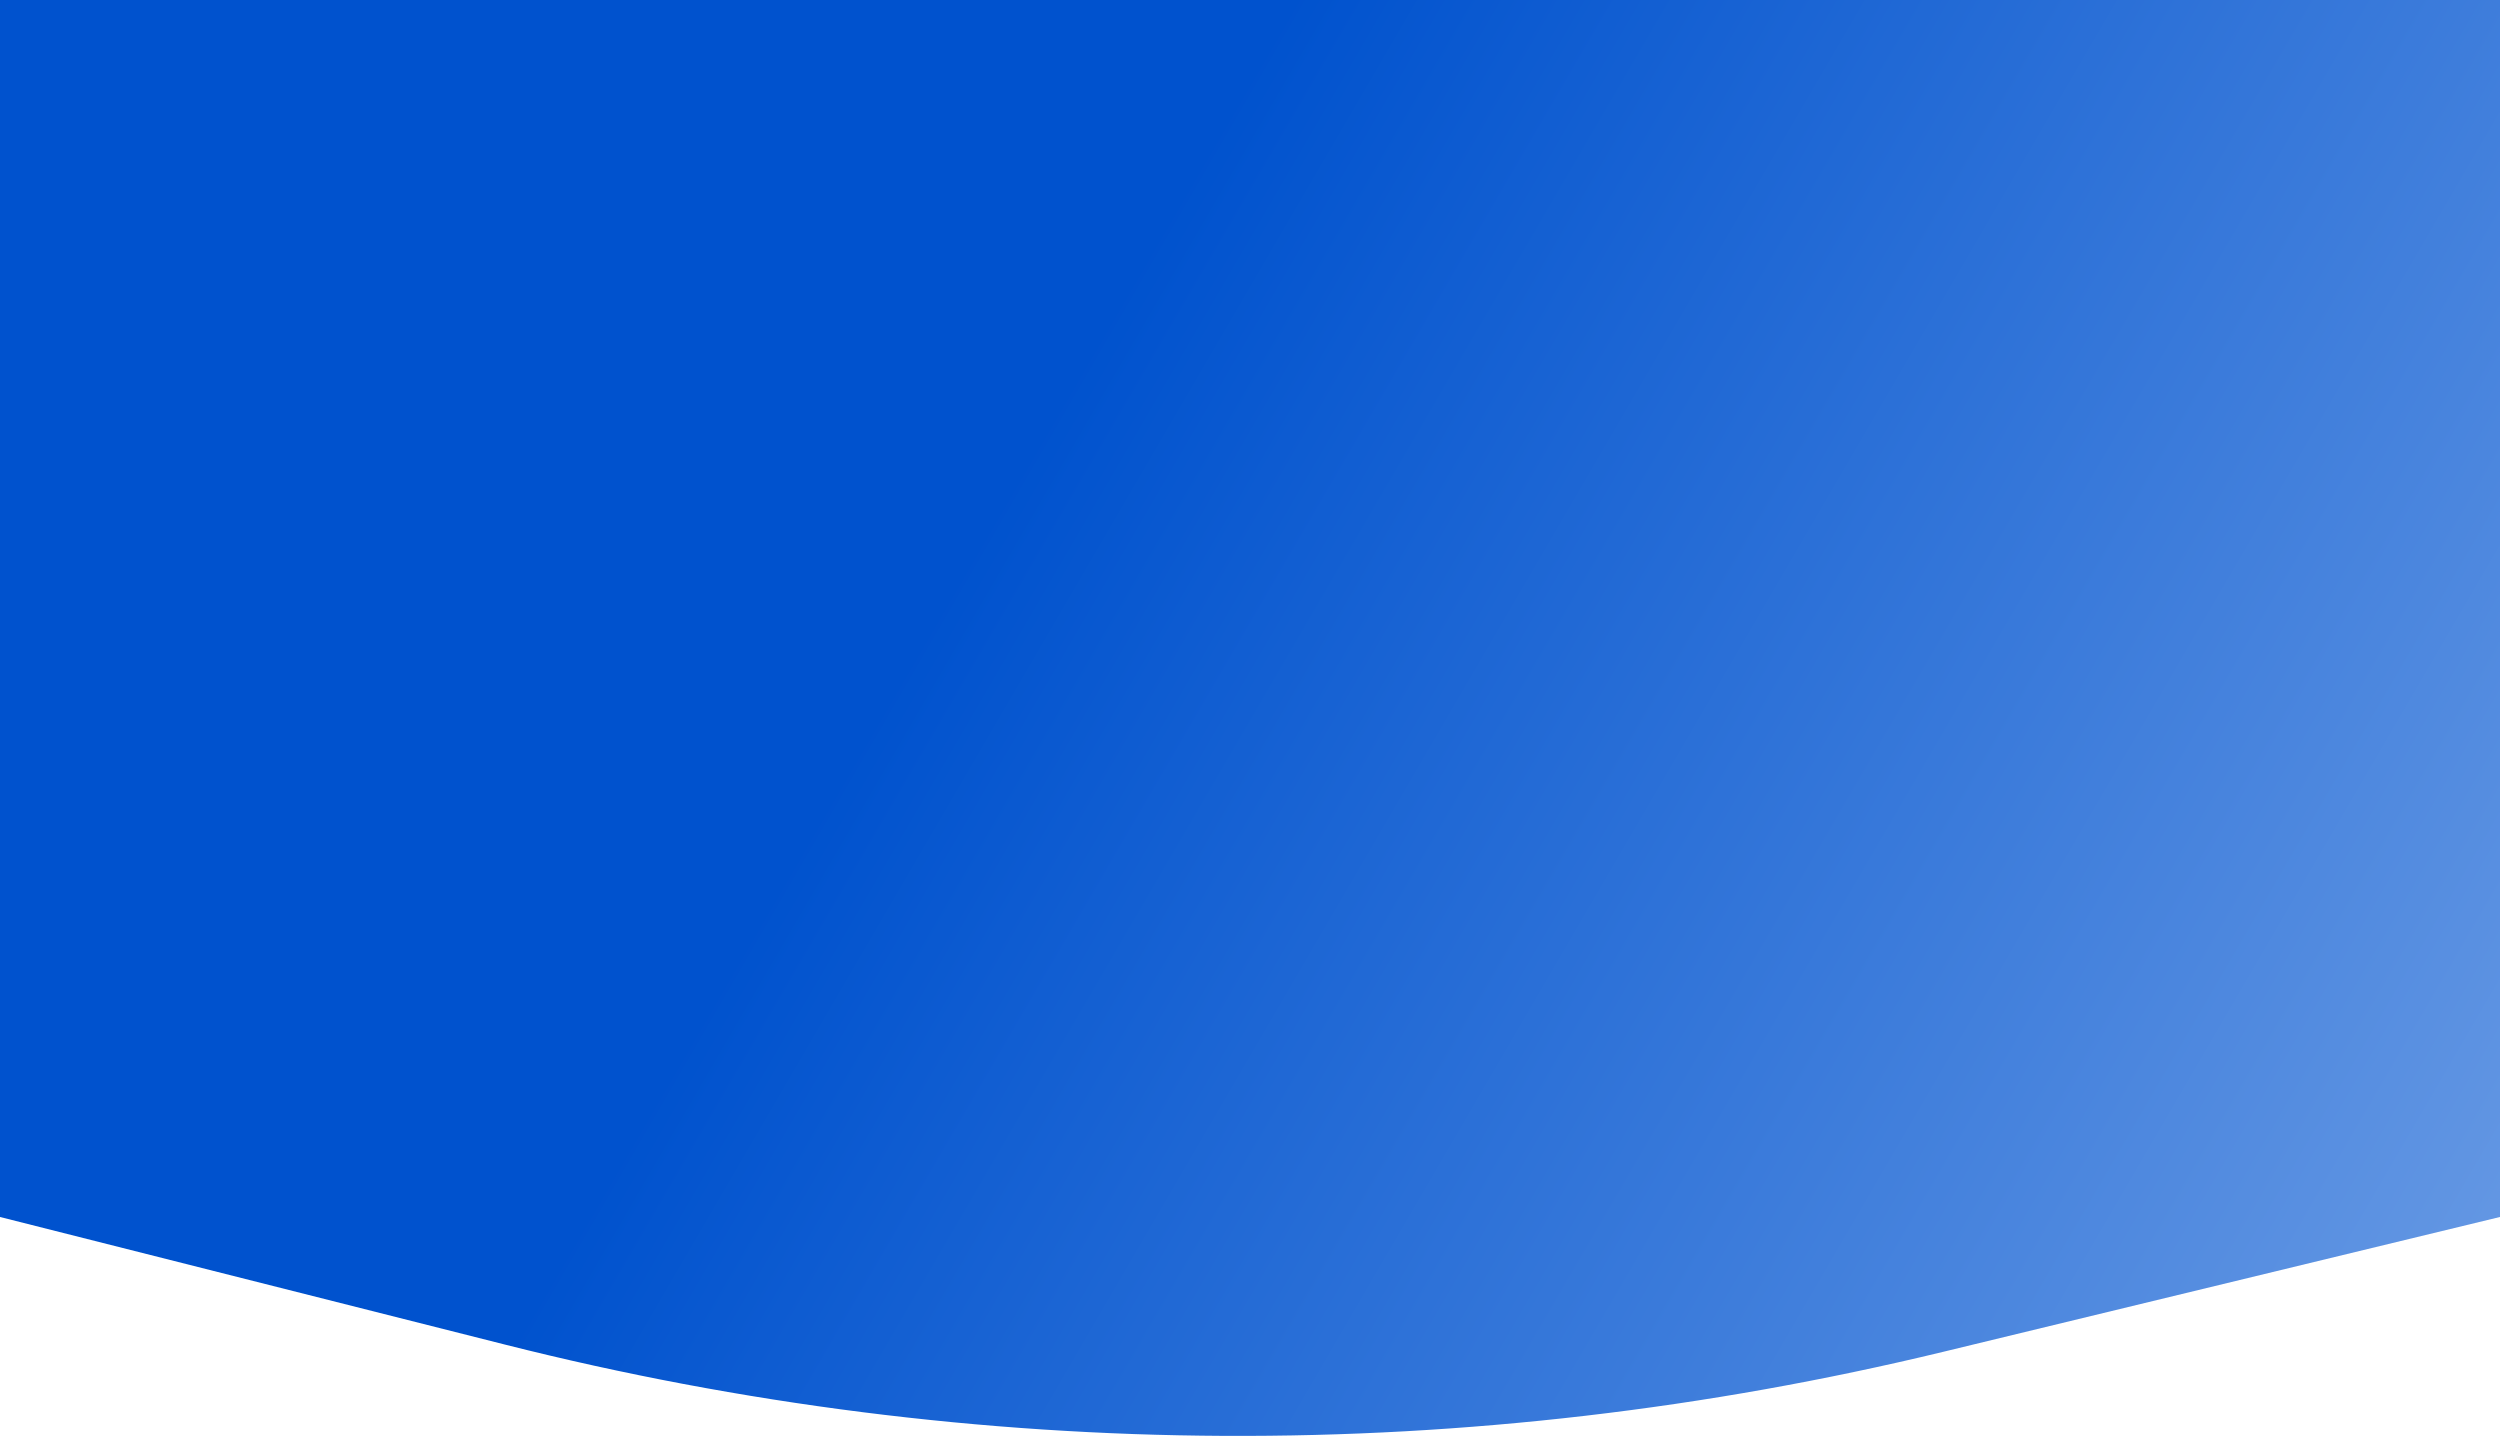
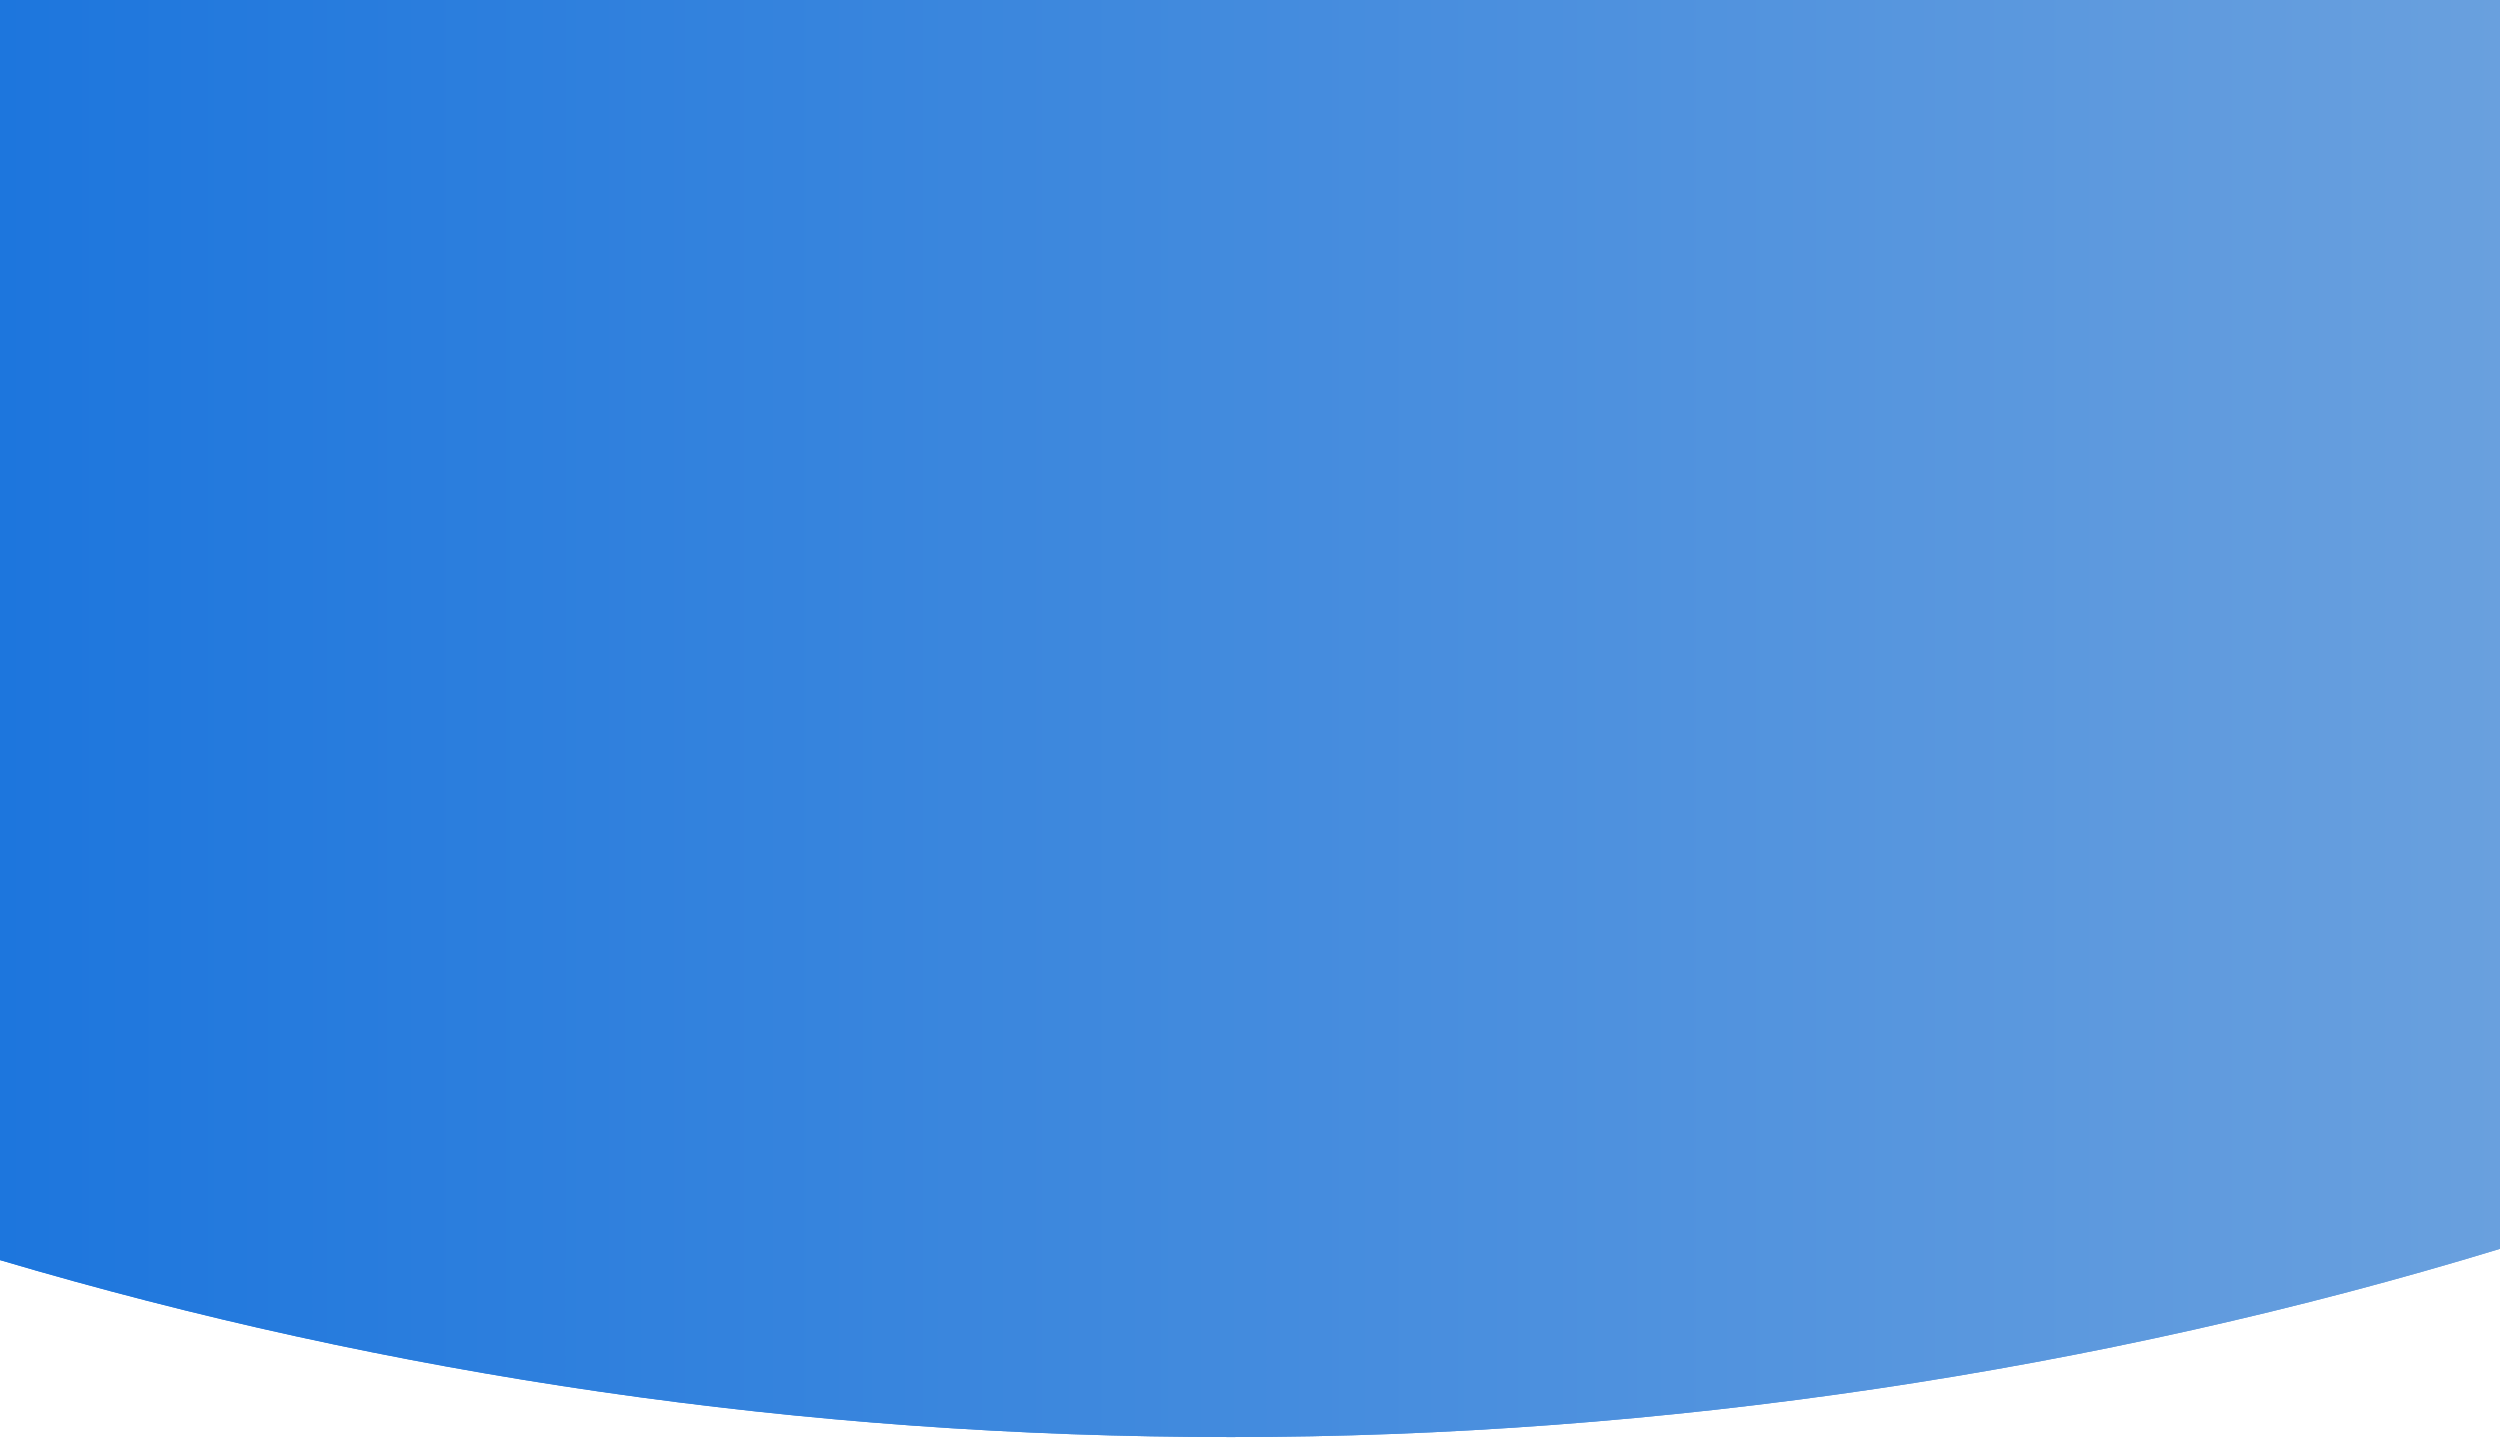
- <svg xmlns="http://www.w3.org/2000/svg" width="421" height="242" viewBox="0 0 421 242" fill="none">
-   <path d="M0 0H421V204.939L327.221 227.649C247.621 246.926 164.523 246.514 85.119 226.448L0 204.939V0Z" fill="url(#paint0_linear)" />
-   <defs>
-     <linearGradient id="paint0_linear" x1="158" y1="102" x2="718" y2="428" gradientUnits="userSpaceOnUse">
-       <stop stop-color="#0052CE" />
-       <stop offset="1" stop-color="#E5F1FF" />
-     </linearGradient>
-   </defs>
+ <svg xmlns="http://www.w3.org/2000/svg" version="1.1" id="Layer_1" x="0px" y="0px" viewBox="0 0 421 242" style="enable-background:new 0 0 421 242;" xml:space="preserve">
+   <style type="text/css">
+ 	.st0{fill-rule:evenodd;clip-rule:evenodd;fill:url(#SVGID_1_);}
+ 	.st1{fill-rule:evenodd;clip-rule:evenodd;fill:url(#SVGID_00000171713650008781628800000013293937866099781766_);}
+ </style>
+   <g id="a">
+ </g>
+   <g id="b">
+     <g id="c">
+       <g>
+         <linearGradient id="SVGID_1_" gradientUnits="userSpaceOnUse" x1="0" y1="507" x2="421" y2="507" gradientTransform="matrix(1 0 0 1 0 -386)">
+           <stop offset="0" style="stop-color:#1D76DD" />
+           <stop offset="1" style="stop-color:#69A0DE" />
+         </linearGradient>
+         <path class="st0" d="M0,0v212.2C65.5,231.6,135.1,242,207.3,242s146.3-11.1,213.7-31.7V0H0z" />
+         <linearGradient id="SVGID_00000045608058350740780570000013276286860280346807_" gradientUnits="userSpaceOnUse" x1="0" y1="507" x2="421" y2="507" gradientTransform="matrix(1 0 0 1 0 -386)">
+           <stop offset="0" style="stop-color:#1D76DD" />
+           <stop offset="1" style="stop-color:#69A0DE" />
+         </linearGradient>
+         <path style="fill-rule:evenodd;clip-rule:evenodd;fill:url(#SVGID_00000045608058350740780570000013276286860280346807_);" d="     M0,0v212.2C65.5,231.6,135.1,242,207.3,242s146.3-11.1,213.7-31.7V0H0z" />
+       </g>
+     </g>
+   </g>
</svg>
